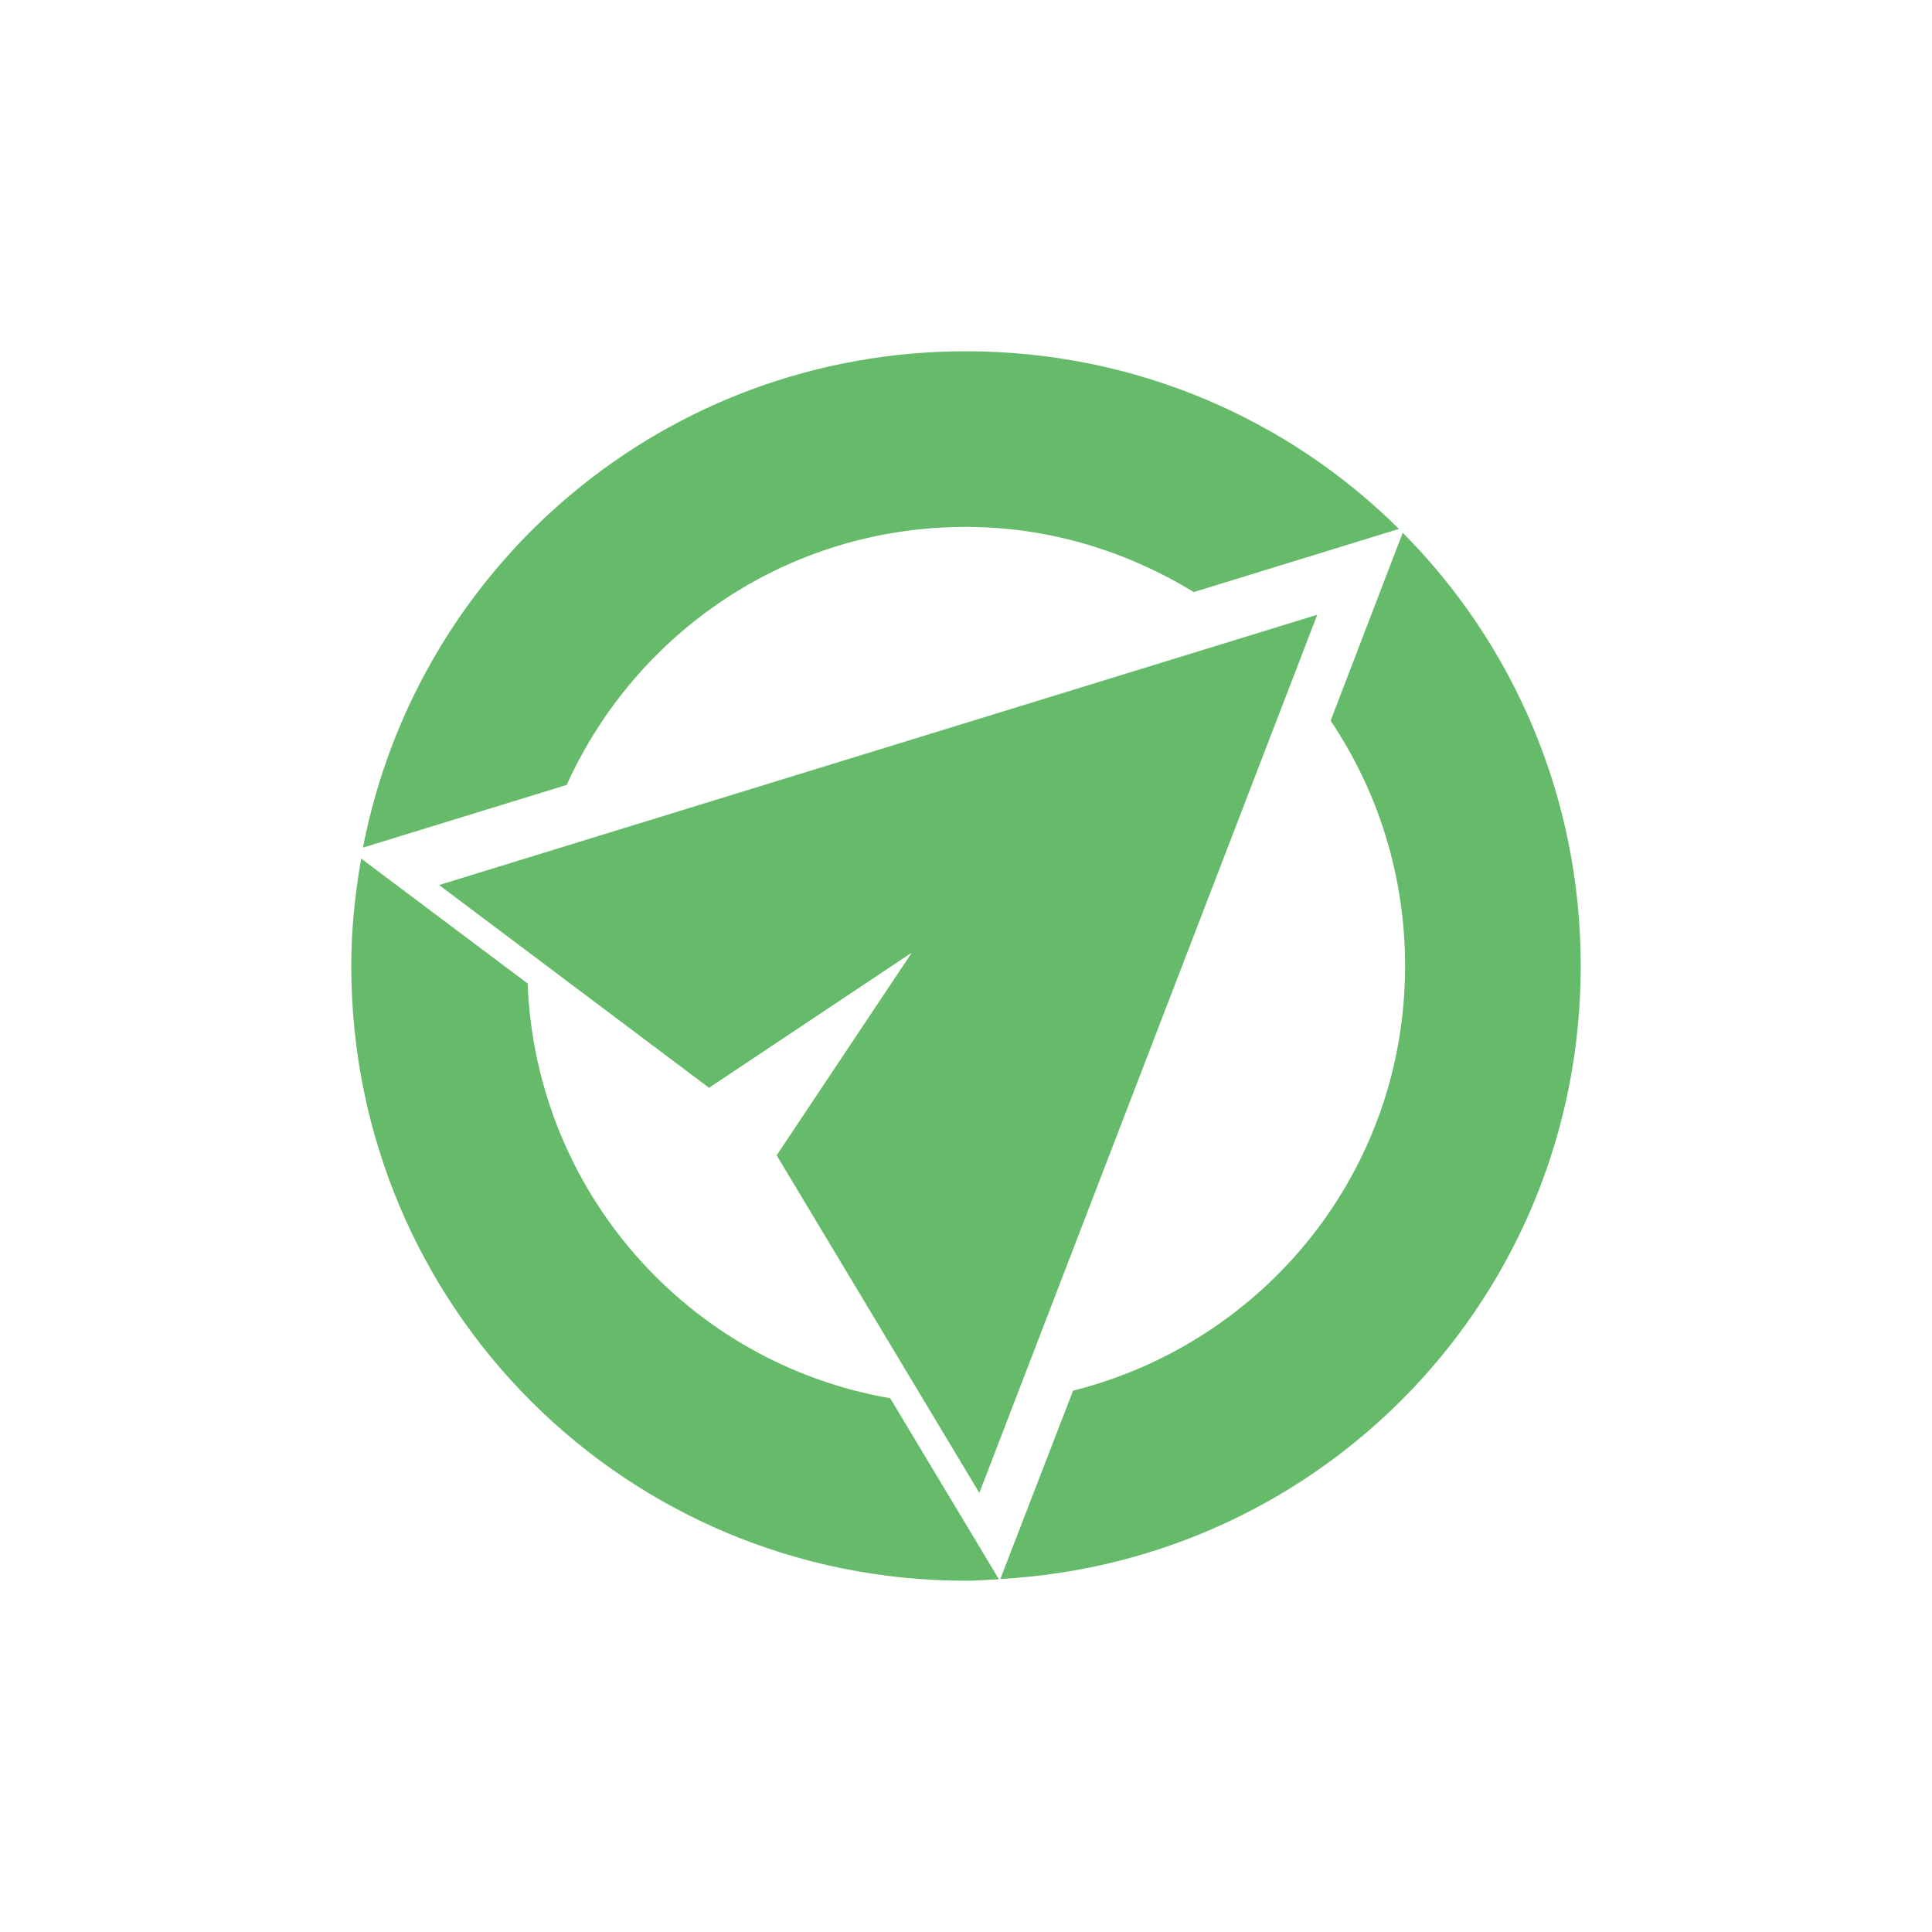
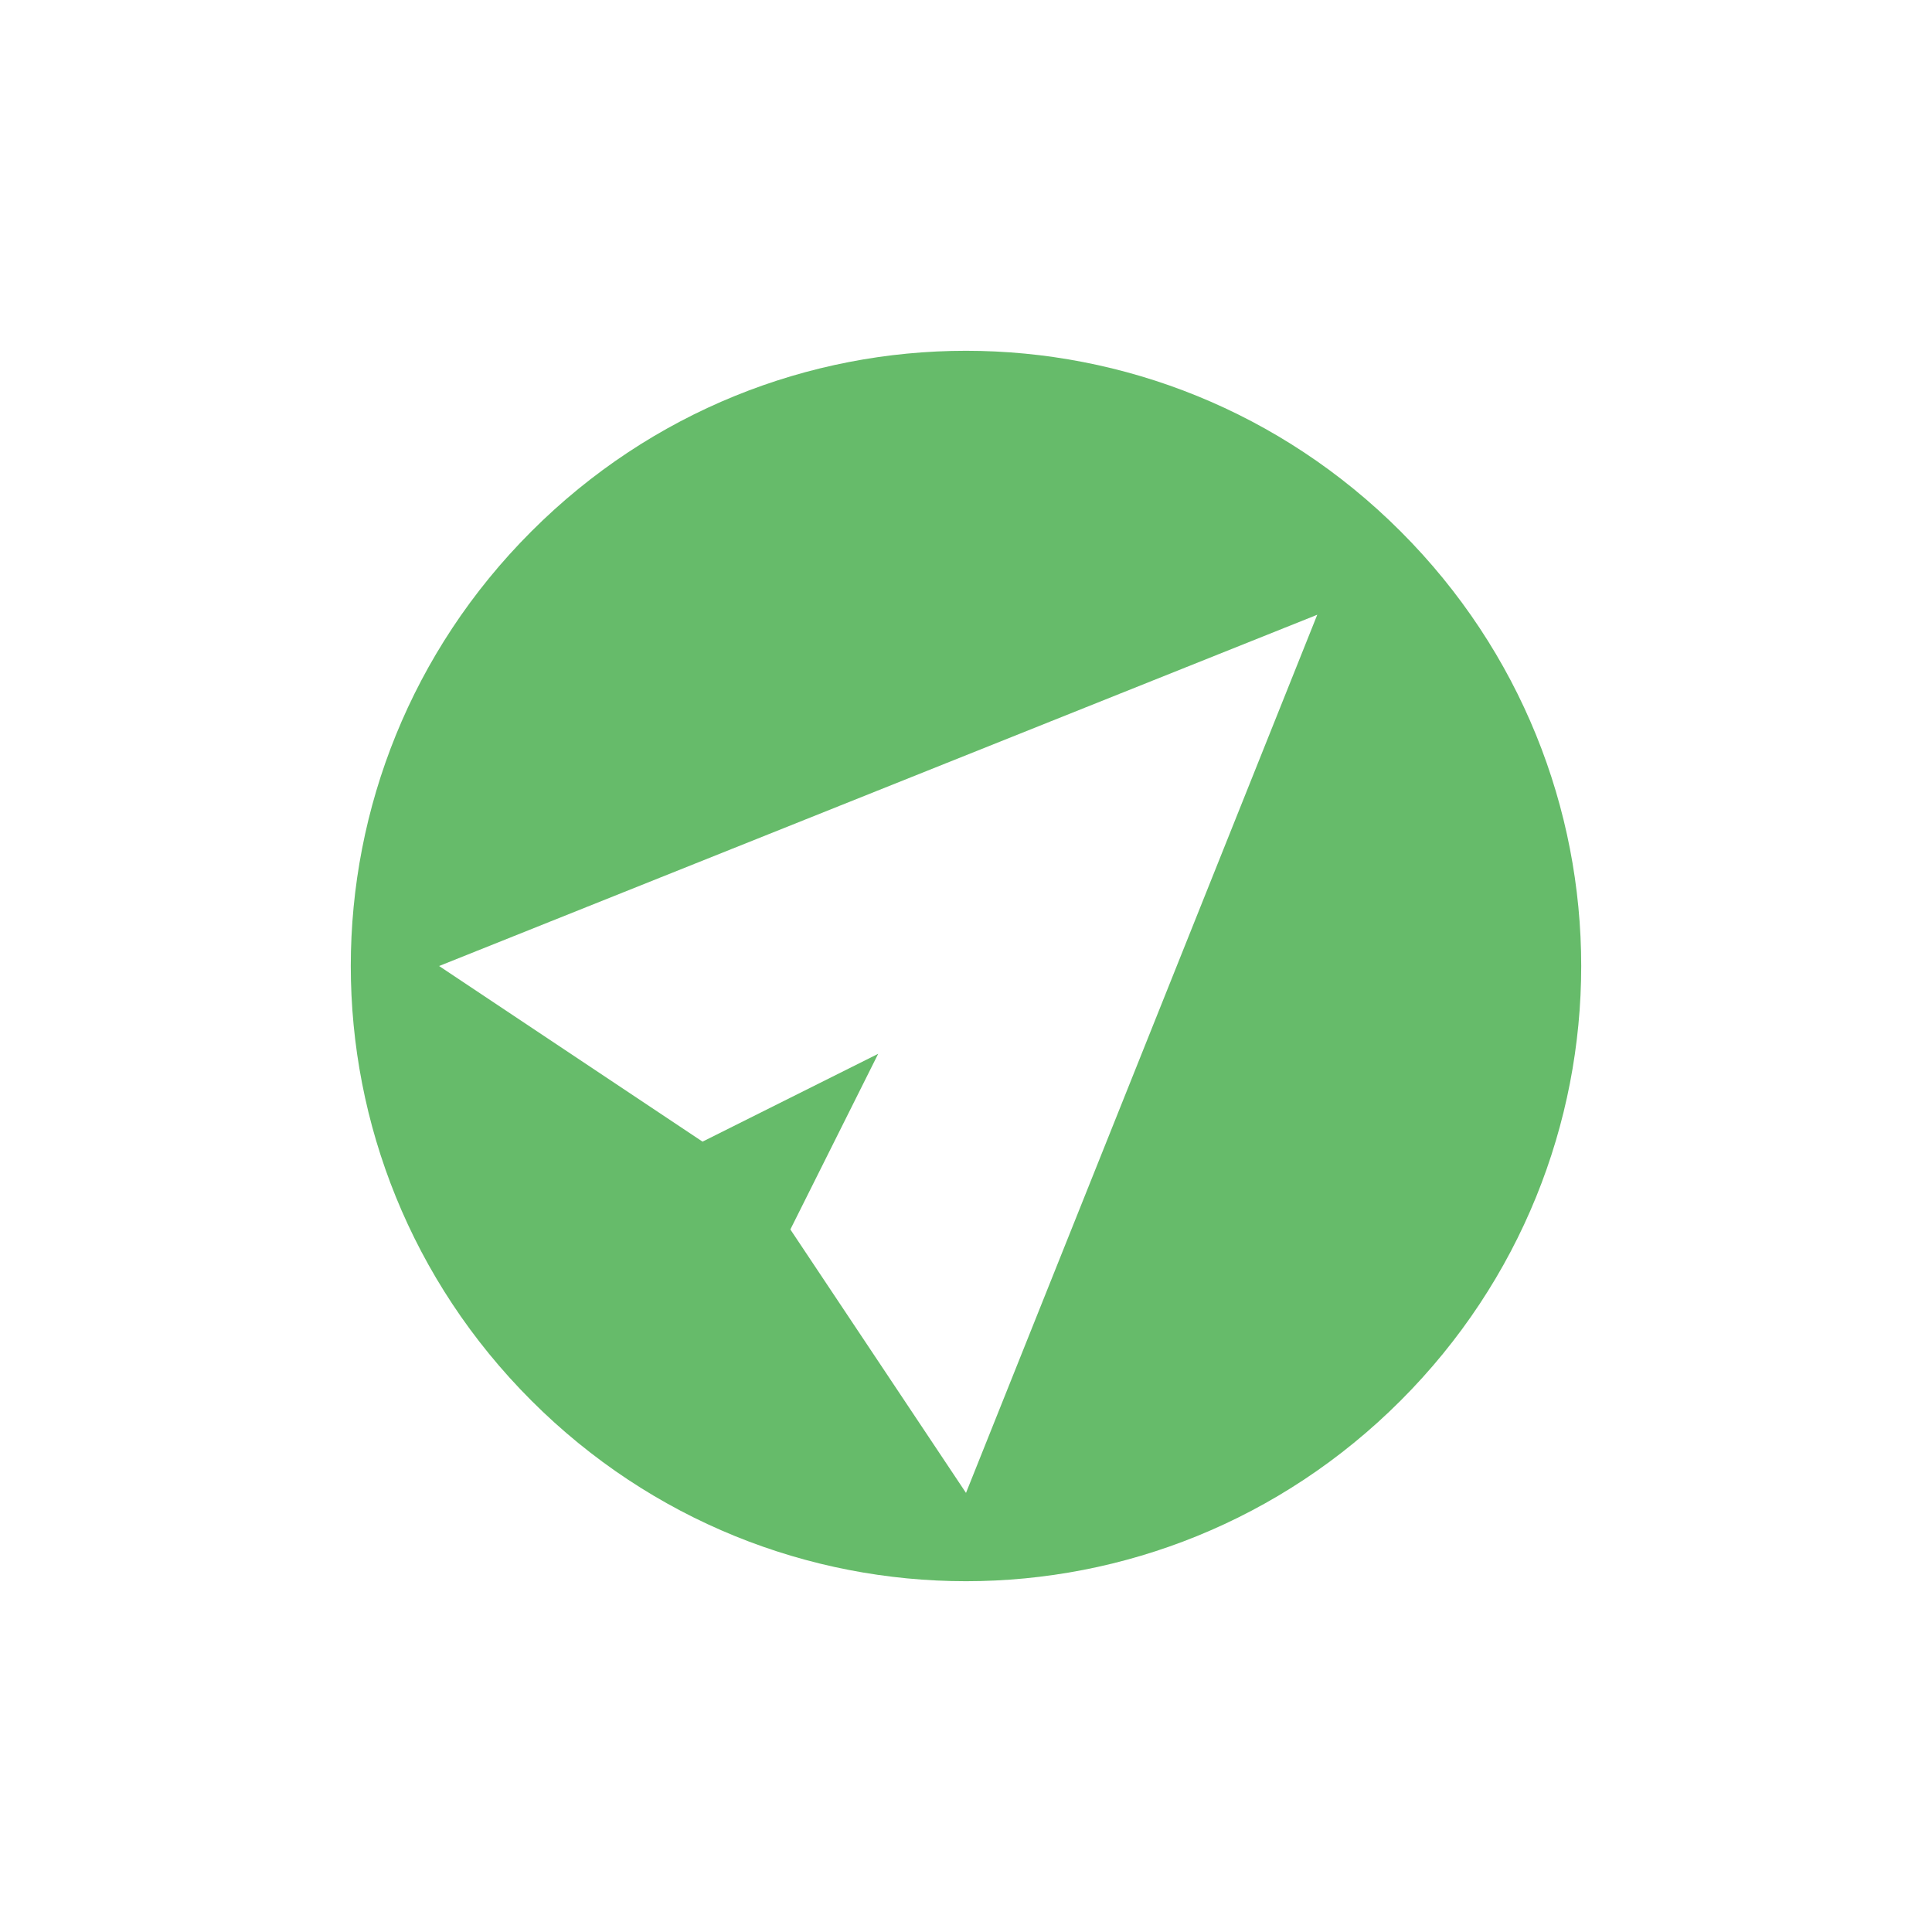
<svg xmlns="http://www.w3.org/2000/svg" width="22px" height="22px" viewBox="0 0 22 22" version="1.1">
  <g id="surface1">
-     <path style=" stroke:none;fill-rule:nonzero;fill:rgb(40%,73.333%,41.569%);fill-opacity:1;" d="M 11 4 C 7.586 4 4.758 6.422 4.133 9.652 L 6.453 8.938 C 7.238 7.203 8.969 6 11 6 C 11.957 6 12.836 6.281 13.594 6.742 L 15.93 6.023 C 14.668 4.77 12.926 4 11 4 Z M 15.973 6.066 L 15.152 8.207 C 15.688 9.004 16 9.965 16 11 C 16 13.348 14.391 15.289 12.219 15.836 L 11.391 17.98 C 15.086 17.777 18 14.746 18 11 C 18 9.07 17.227 7.328 15.973 6.066 Z M 15 7 L 5 10.078 L 8.074 12.387 L 10.383 10.848 L 8.844 13.156 L 11.152 17 Z M 4.113 9.777 C 4.043 10.172 4 10.582 4 11 C 4 14.879 7.121 18 11 18 C 11.125 18 11.25 17.988 11.375 17.984 L 10.137 15.922 C 7.848 15.527 6.102 13.582 6.008 11.199 Z M 4.113 9.777 " />
+     <path style=" stroke:none;fill-rule:nonzero;fill:rgb(40%,73.333%,41.569%);fill-opacity:1;" d="M 15.949 6.051 C 13.207 3.309 8.793 3.309 6.051 6.051 C 3.309 8.793 3.309 13.207 6.051 15.949 C 8.793 18.691 13.207 18.691 15.949 15.949 C 18.691 13.207 18.691 8.793 15.949 6.051 Z M 15 7 L 11 17 L 9 14 L 10 12 L 8 13 L 5 11 Z M 15 7 " />
  </g>
</svg>
